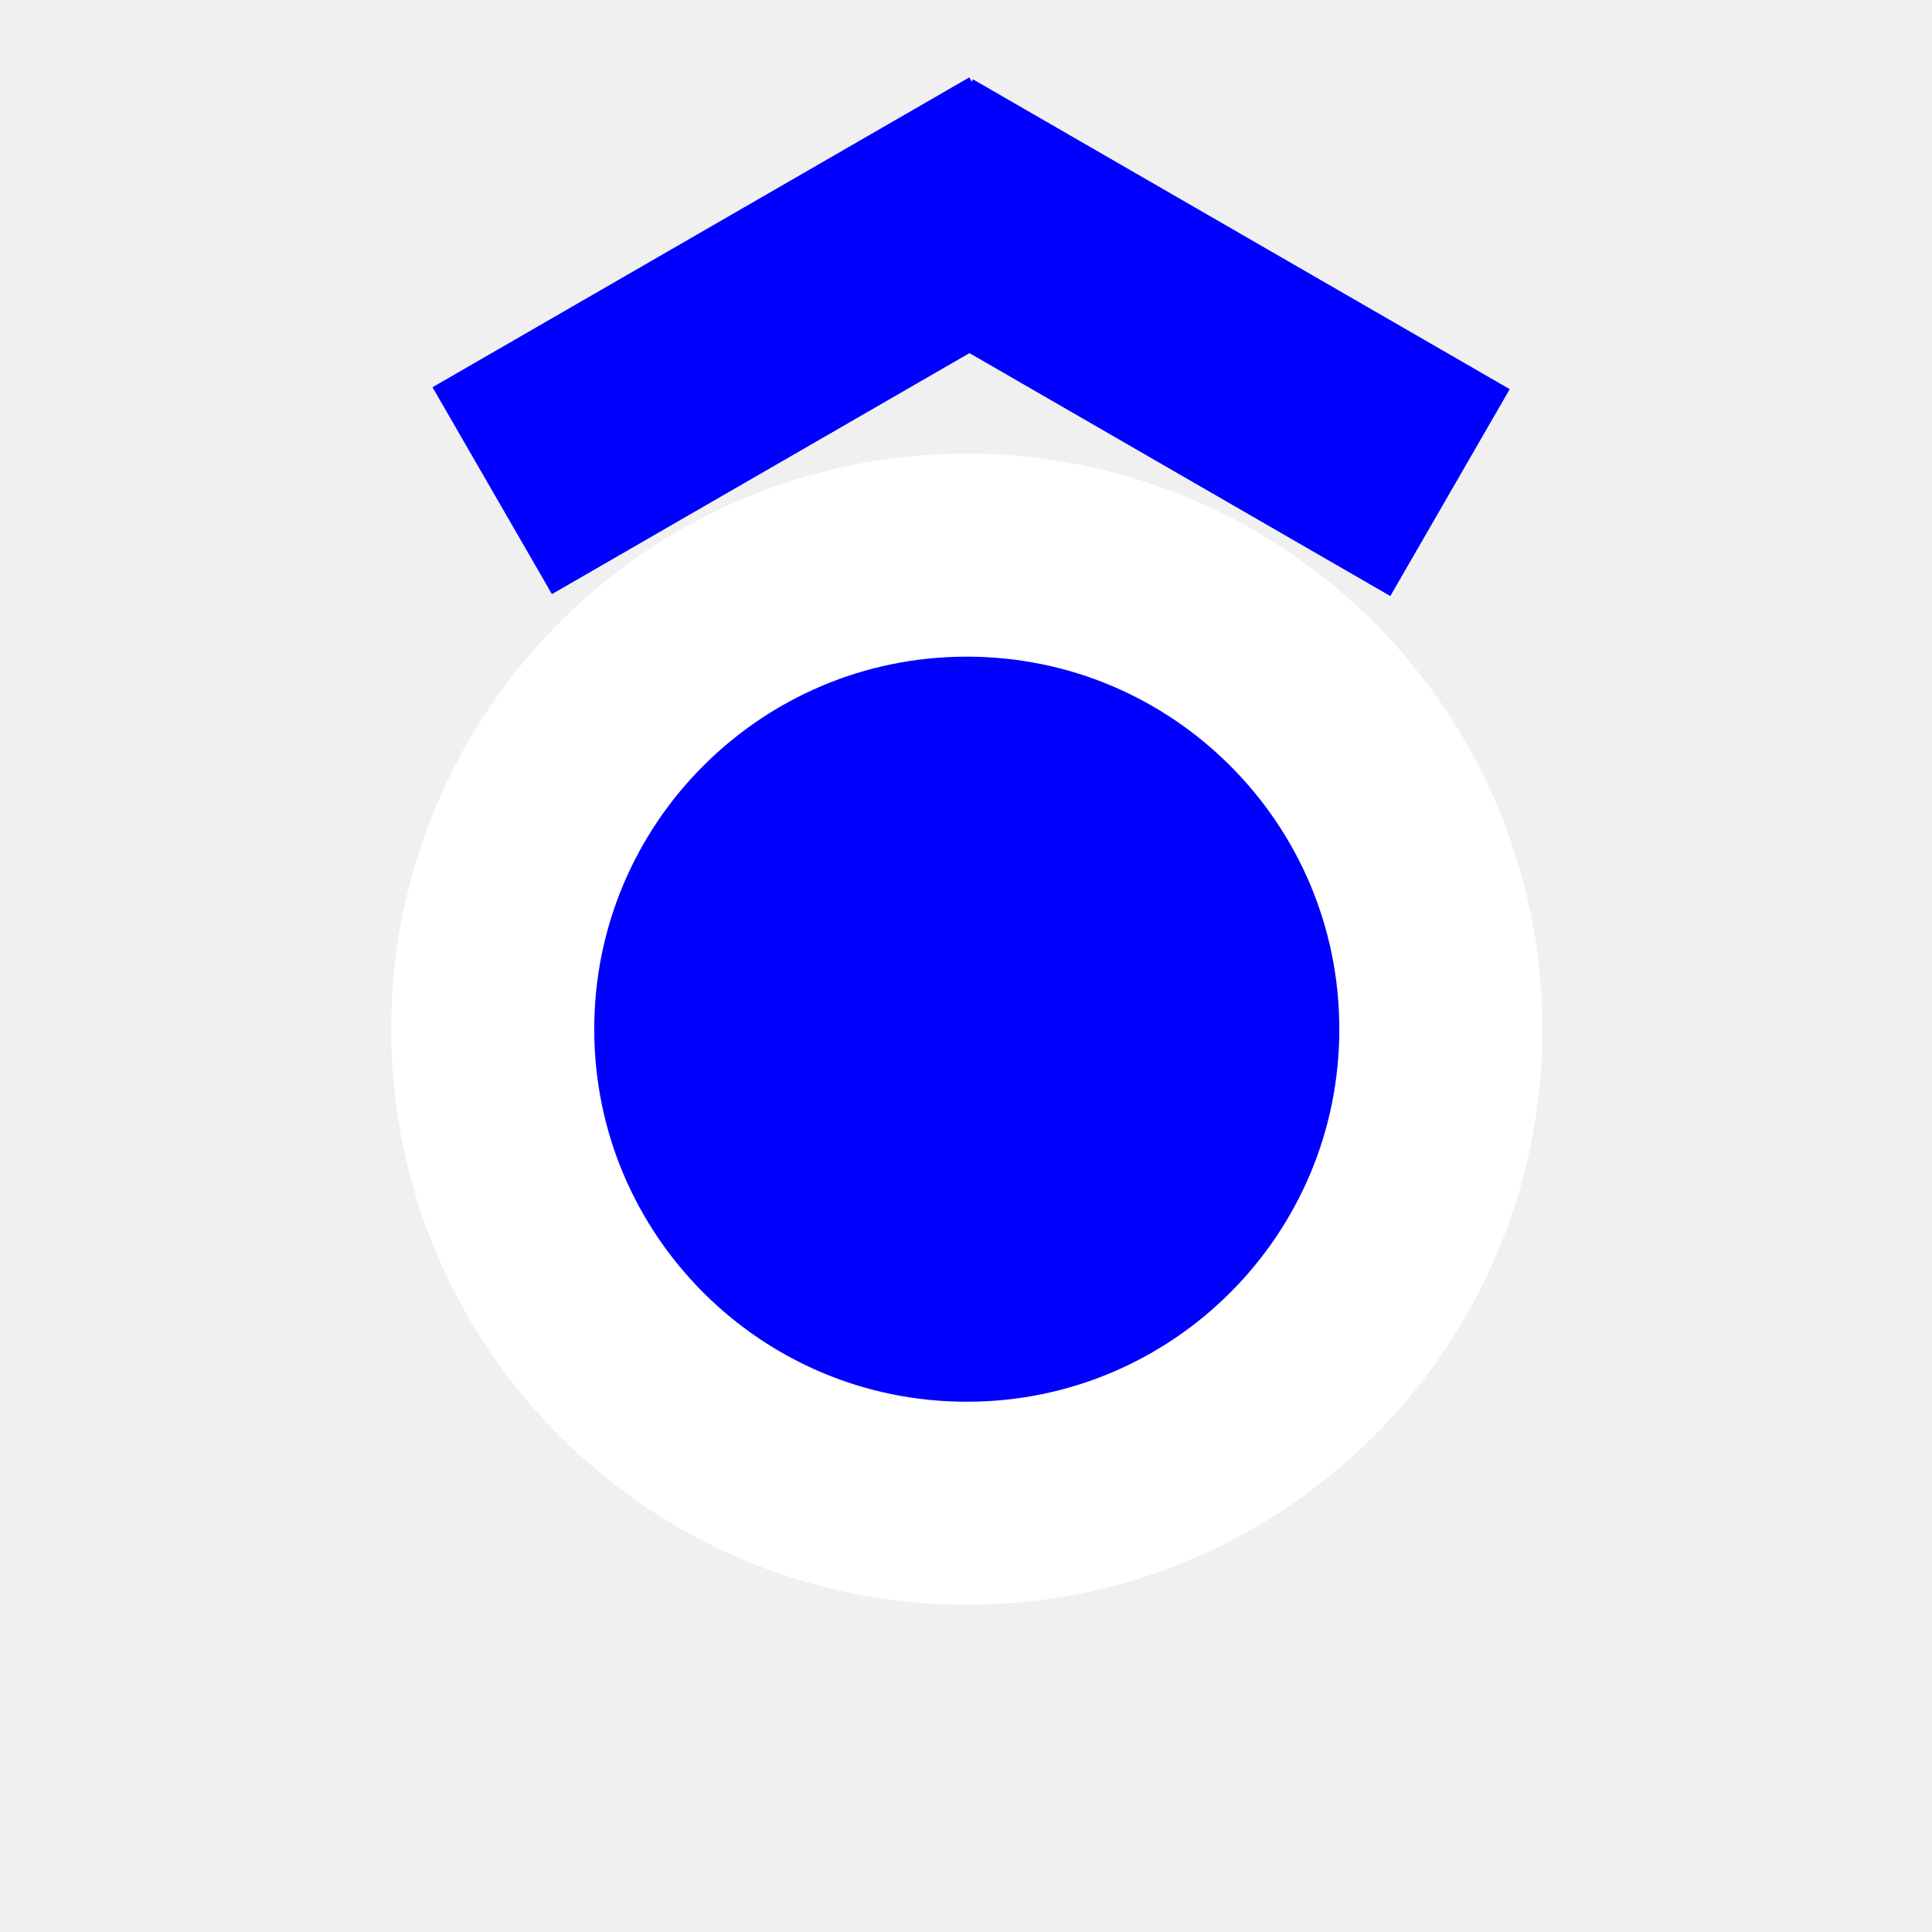
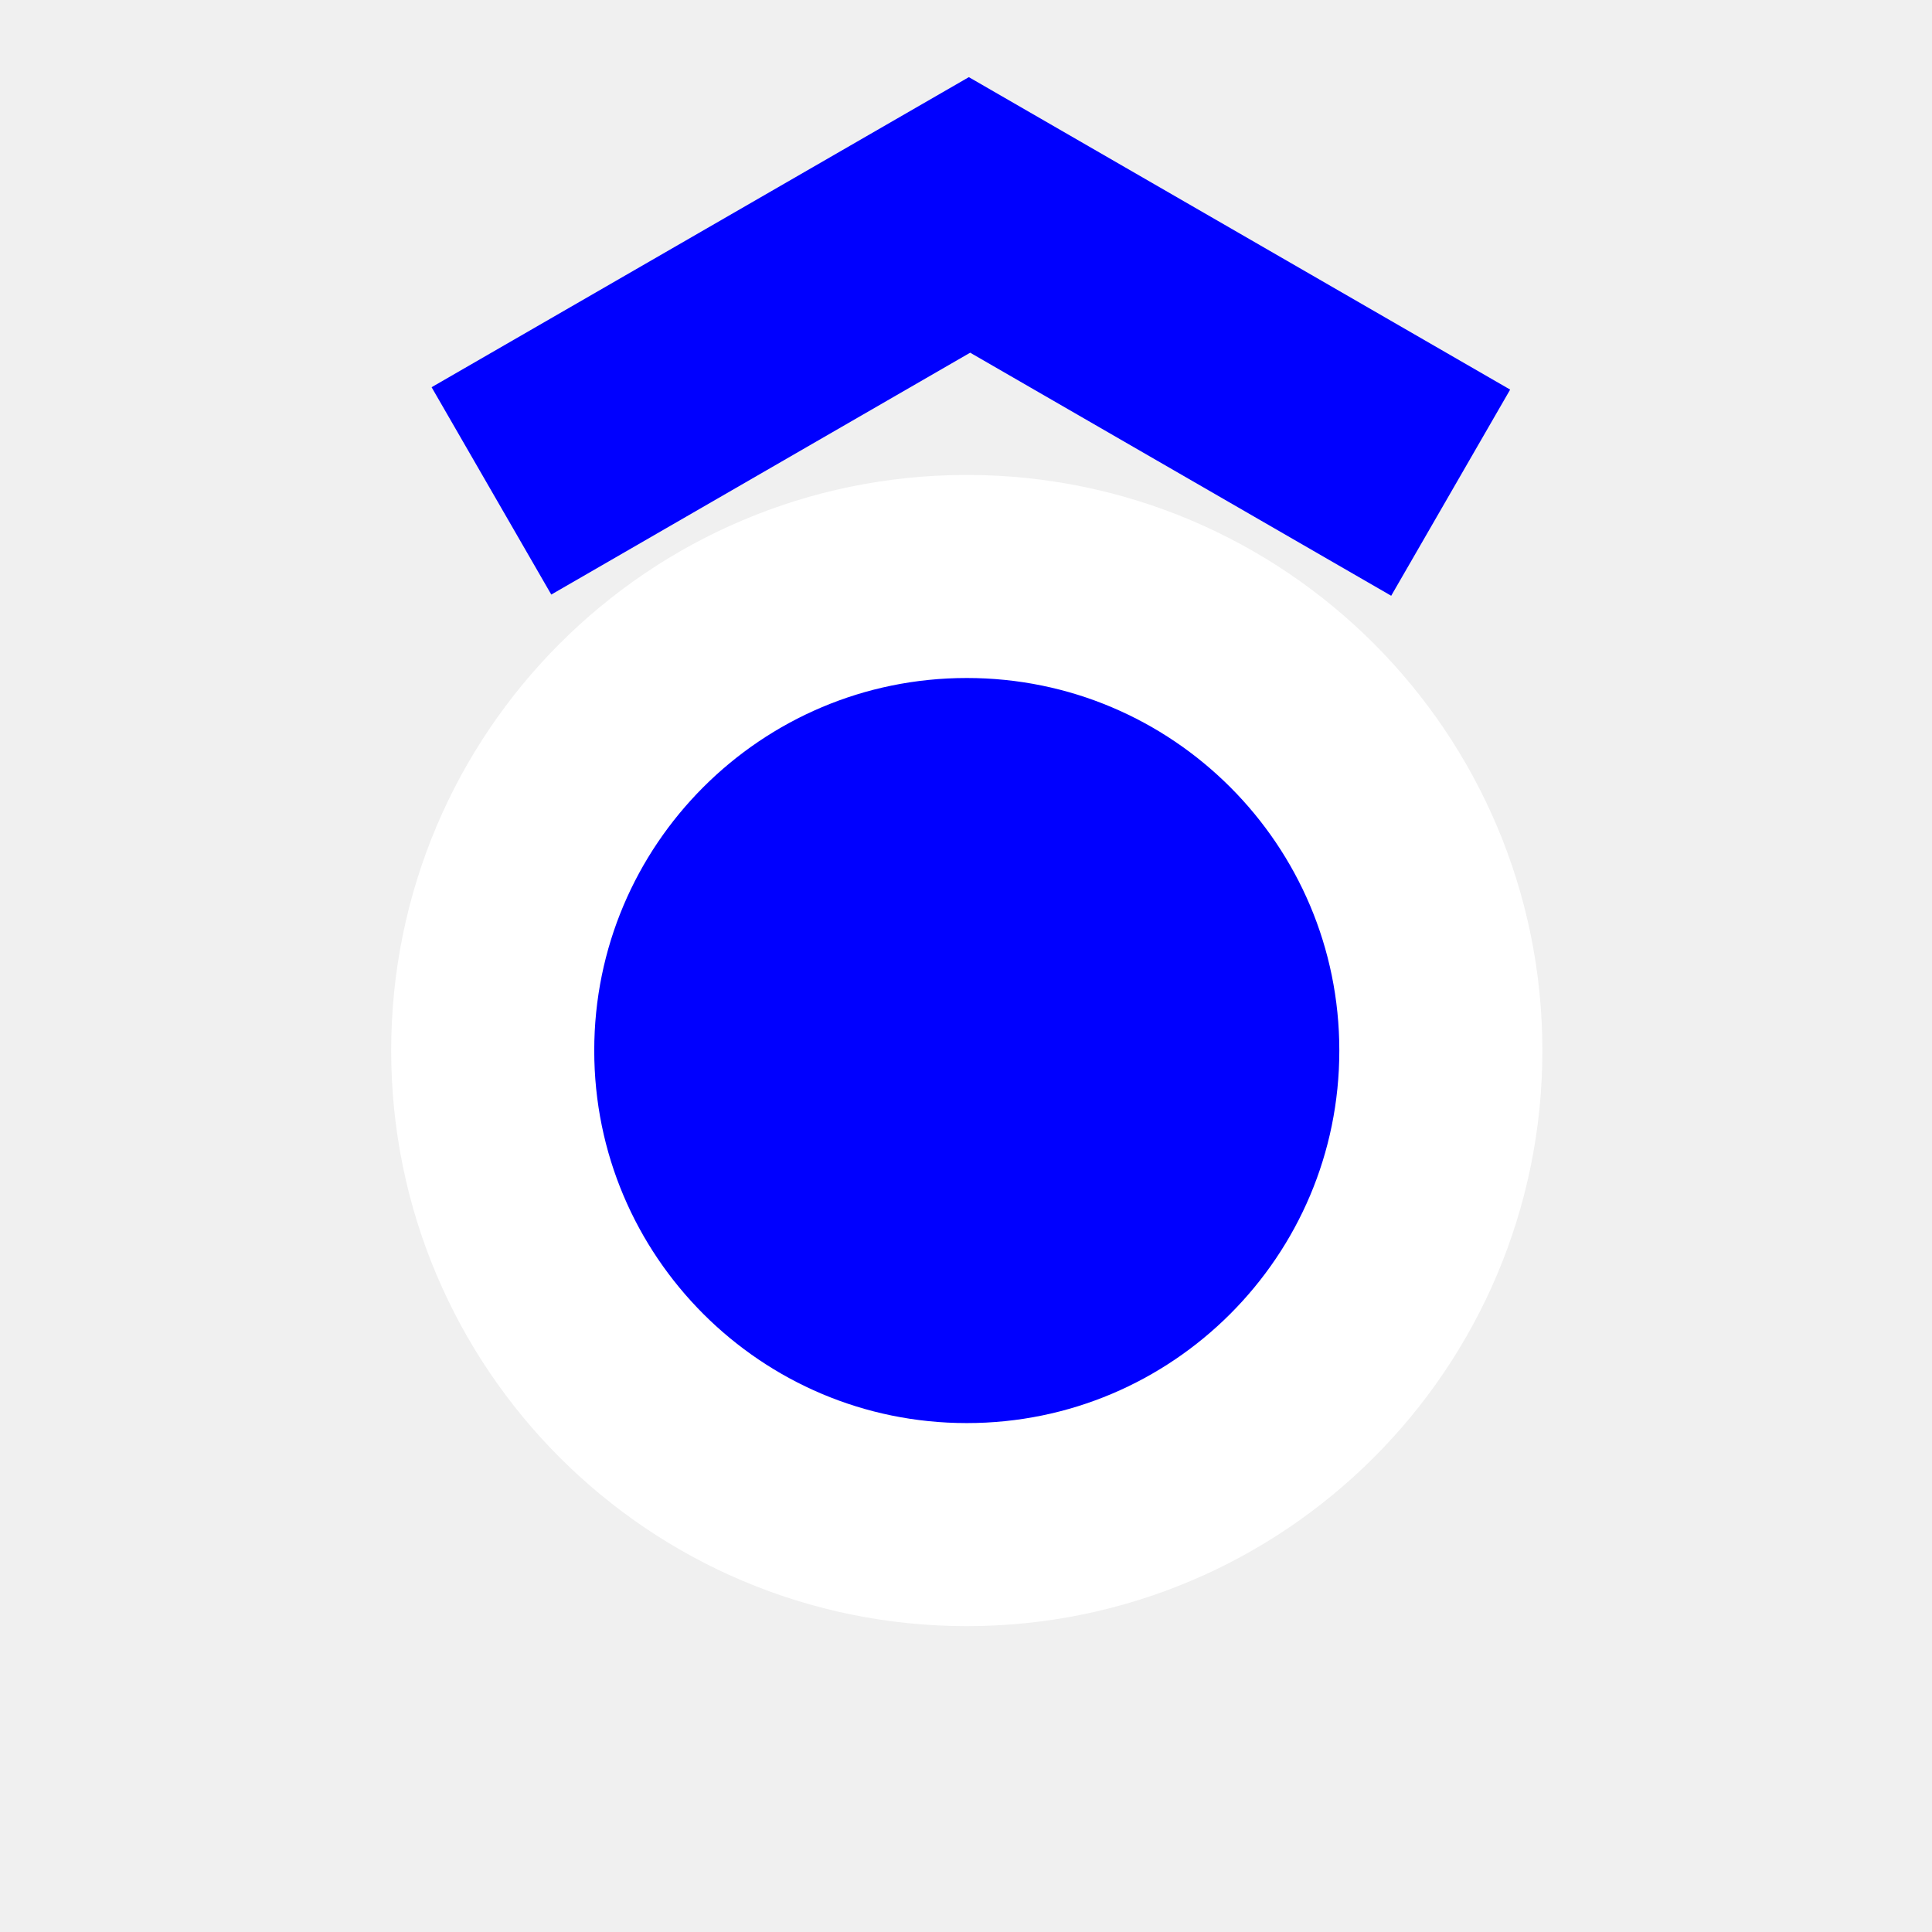
<svg xmlns="http://www.w3.org/2000/svg" width="64" height="64" viewBox="64 0 64 64" version="1.1" id="svg8">
  <defs id="defs2" />
  <g id="layer1" transform="translate(0,-327.1333)">
-     <g id="g5326" transform="matrix(3.956681,0,0,3.956681,-219.7596,-31.93107)">
+     <g id="g5326" transform="matrix(3.956681,0,0,3.956681,-219.7596,-31.22396)">
+       <path style="fill:#0000ff;fill-opacity:1;stroke:none;stroke-width:0.253px;stroke-linecap:butt;stroke-linejoin:miter;stroke-opacity:1" d="m 75.33,93.812 1.002,1.736 3.507,-2.025 3.525,2.035 0.996,-1.726 -4.532,-2.616 z" id="path876" />
      <g style="fill:none;fill-opacity:1;stroke:#020202;stroke-width:2;stroke-miterlimit:4;stroke-dasharray:none;stroke-opacity:1" transform="translate(-0.1336348,-1.981017)" id="g878">
        <g style="fill:none;fill-opacity:1;stroke:#020202;stroke-width:2;stroke-miterlimit:4;stroke-dasharray:none;stroke-opacity:1" transform="translate(0.1814312)" id="g882">
-           <g style="stroke:#0000ff;stroke-opacity:1" transform="translate(0.4196968,-0.3779762)" id="g886">
-             <path style="fill:none;fill-opacity:1;fill-rule:evenodd;stroke:#0000ff;stroke-width:2;stroke-linecap:butt;stroke-linejoin:miter;stroke-miterlimit:4;stroke-dasharray:none;stroke-opacity:1" d="m 75.37,97.216 4.494,-2.594" id="path868" />
-             <path id="path874" d="m 78.895,94.638 4.494,2.594" style="fill:none;fill-opacity:1;fill-rule:evenodd;stroke:#0000ff;stroke-width:2;stroke-linecap:butt;stroke-linejoin:miter;stroke-miterlimit:4;stroke-dasharray:none;stroke-opacity:1" />
-           </g>
+           <g style="stroke:#0000ff;stroke-opacity:1" transform="translate(0.4196968,-0.3779762)" id="g886" />
        </g>
      </g>
      <g id="g5317" transform="translate(-0.03628983,-1.171451)">
        <circle style="opacity:1;fill:#0000ff;fill-opacity:1;stroke:#ffffff;stroke-width:1.7;stroke-miterlimit:4;stroke-dasharray:none;stroke-dashoffset:0;stroke-opacity:1" id="path815-3-5" cx="79.847" cy="100.537" r="3.969" />
      </g>
    </g>
-     <g id="g5326-5-9" transform="matrix(3.956681,0,0,3.956681,-91.80973,-95.98159)" />
  </g>
</svg>
